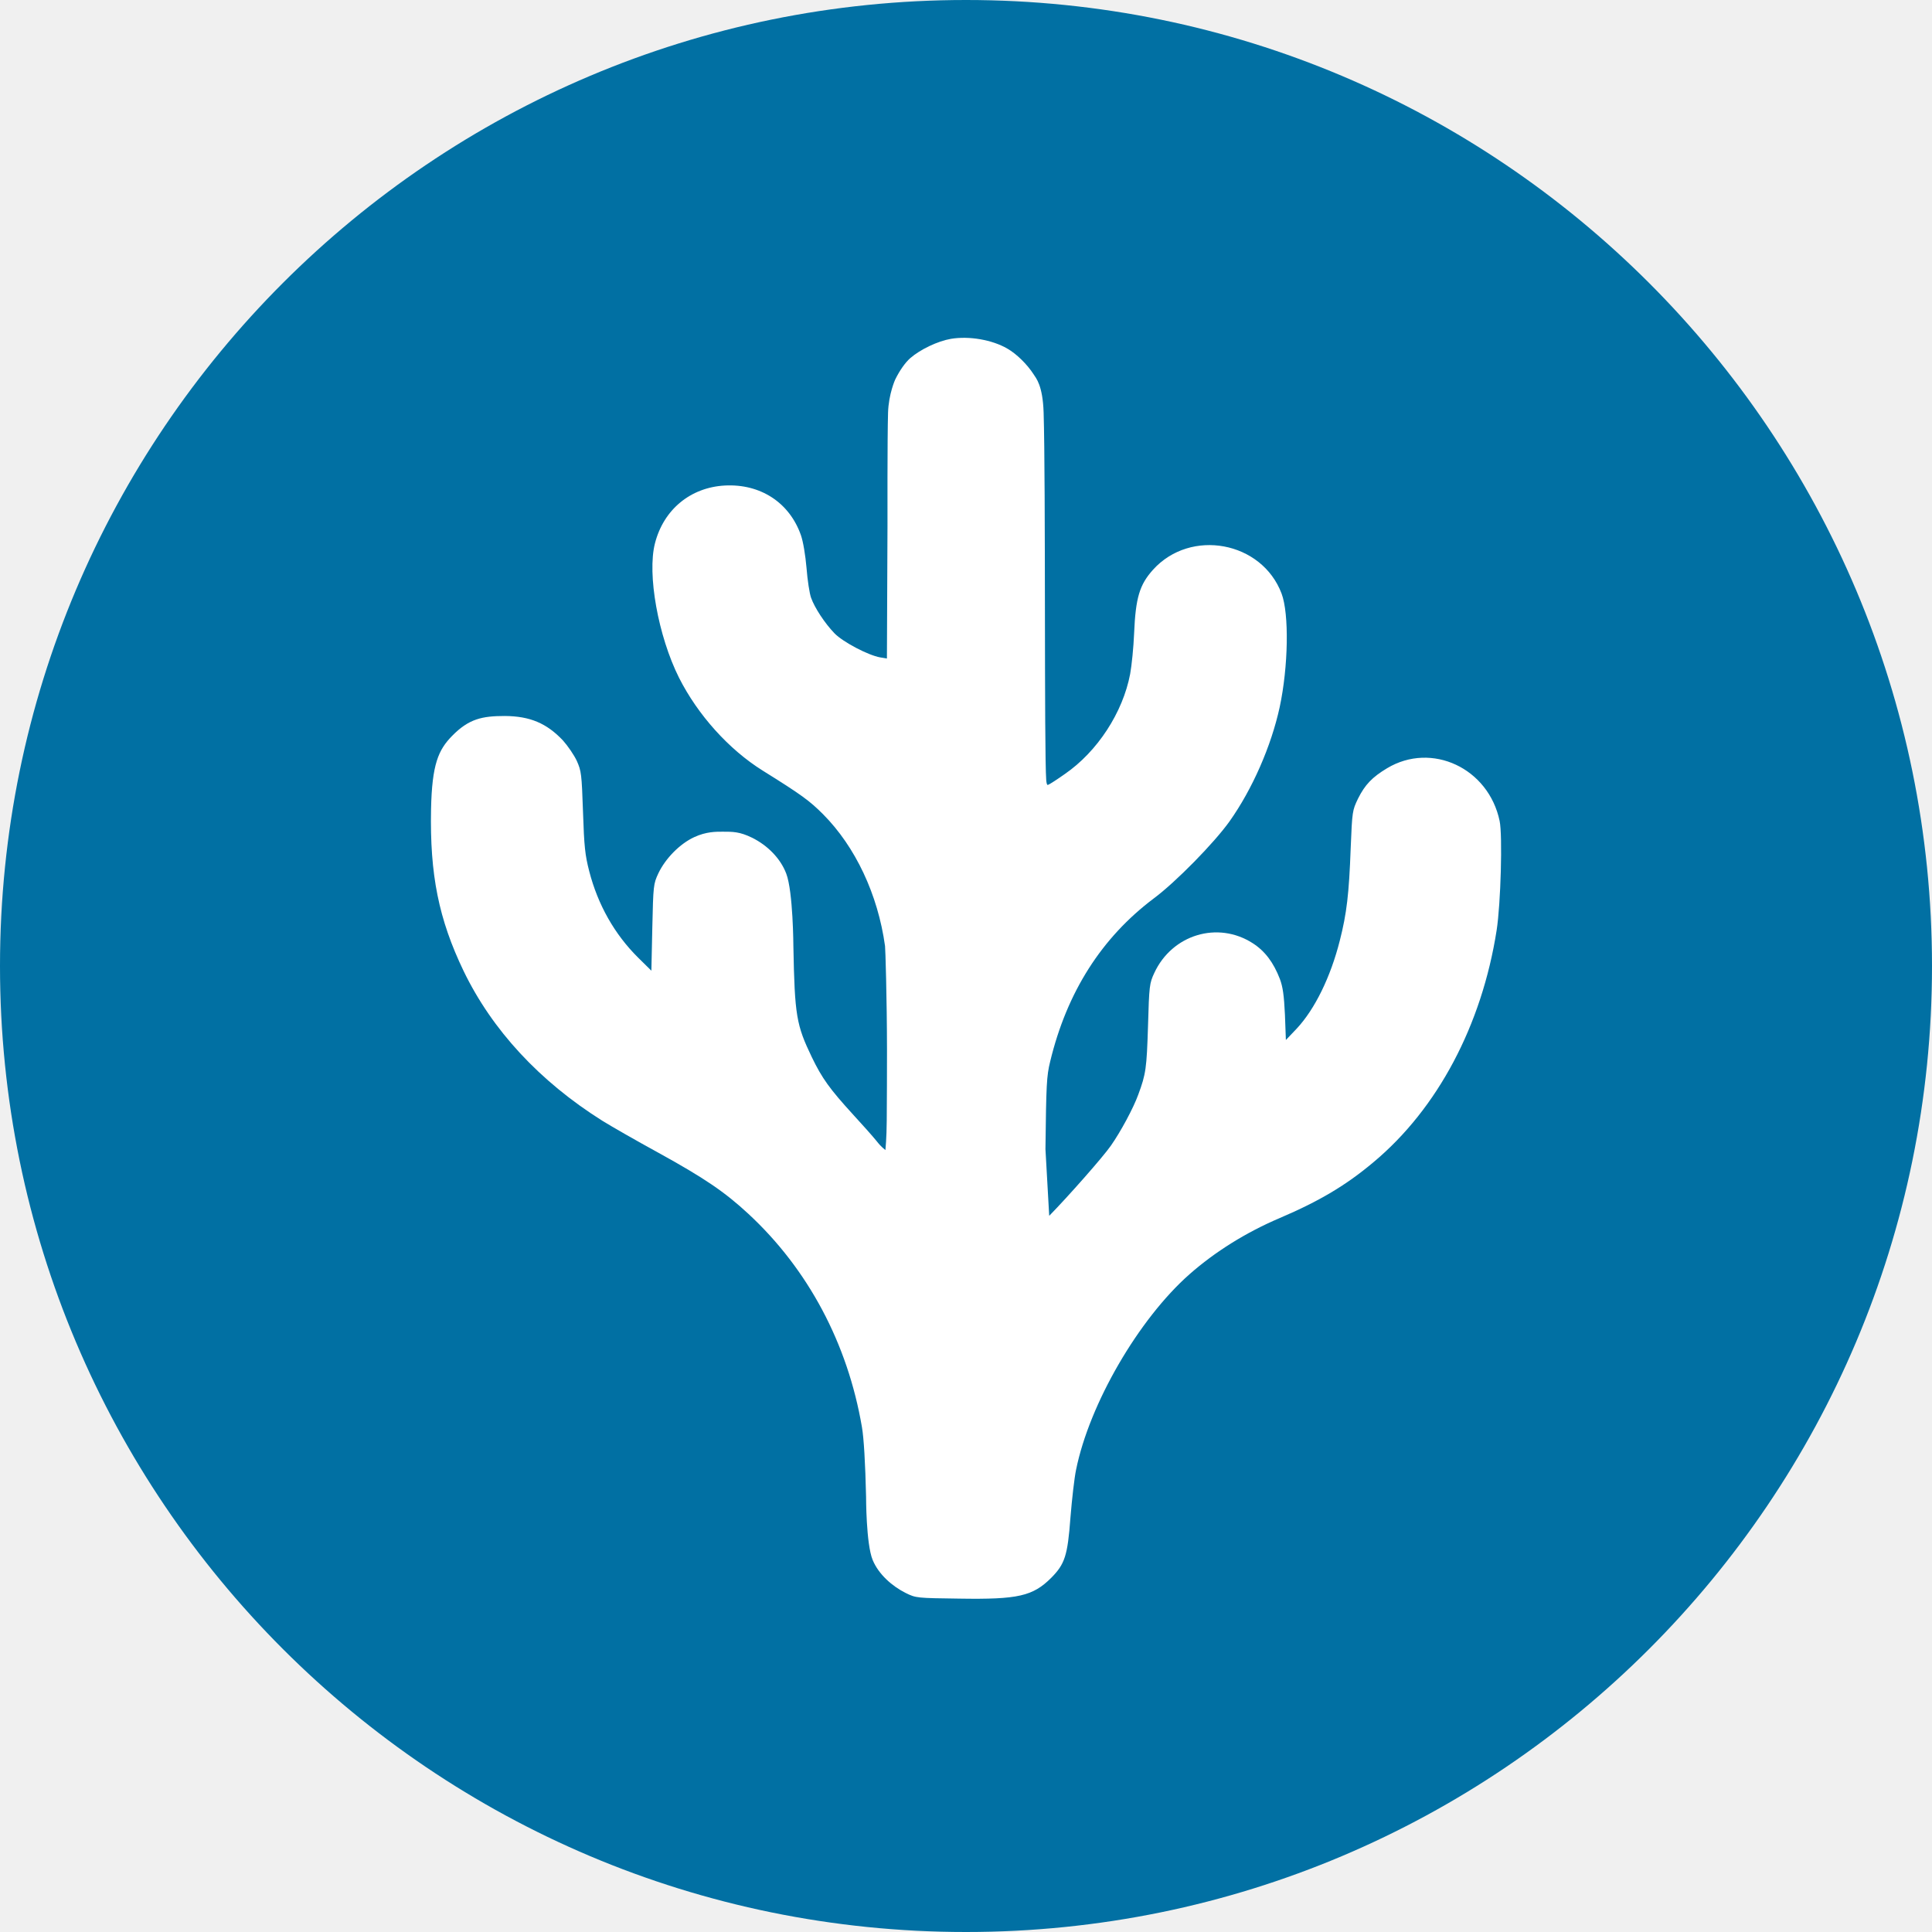
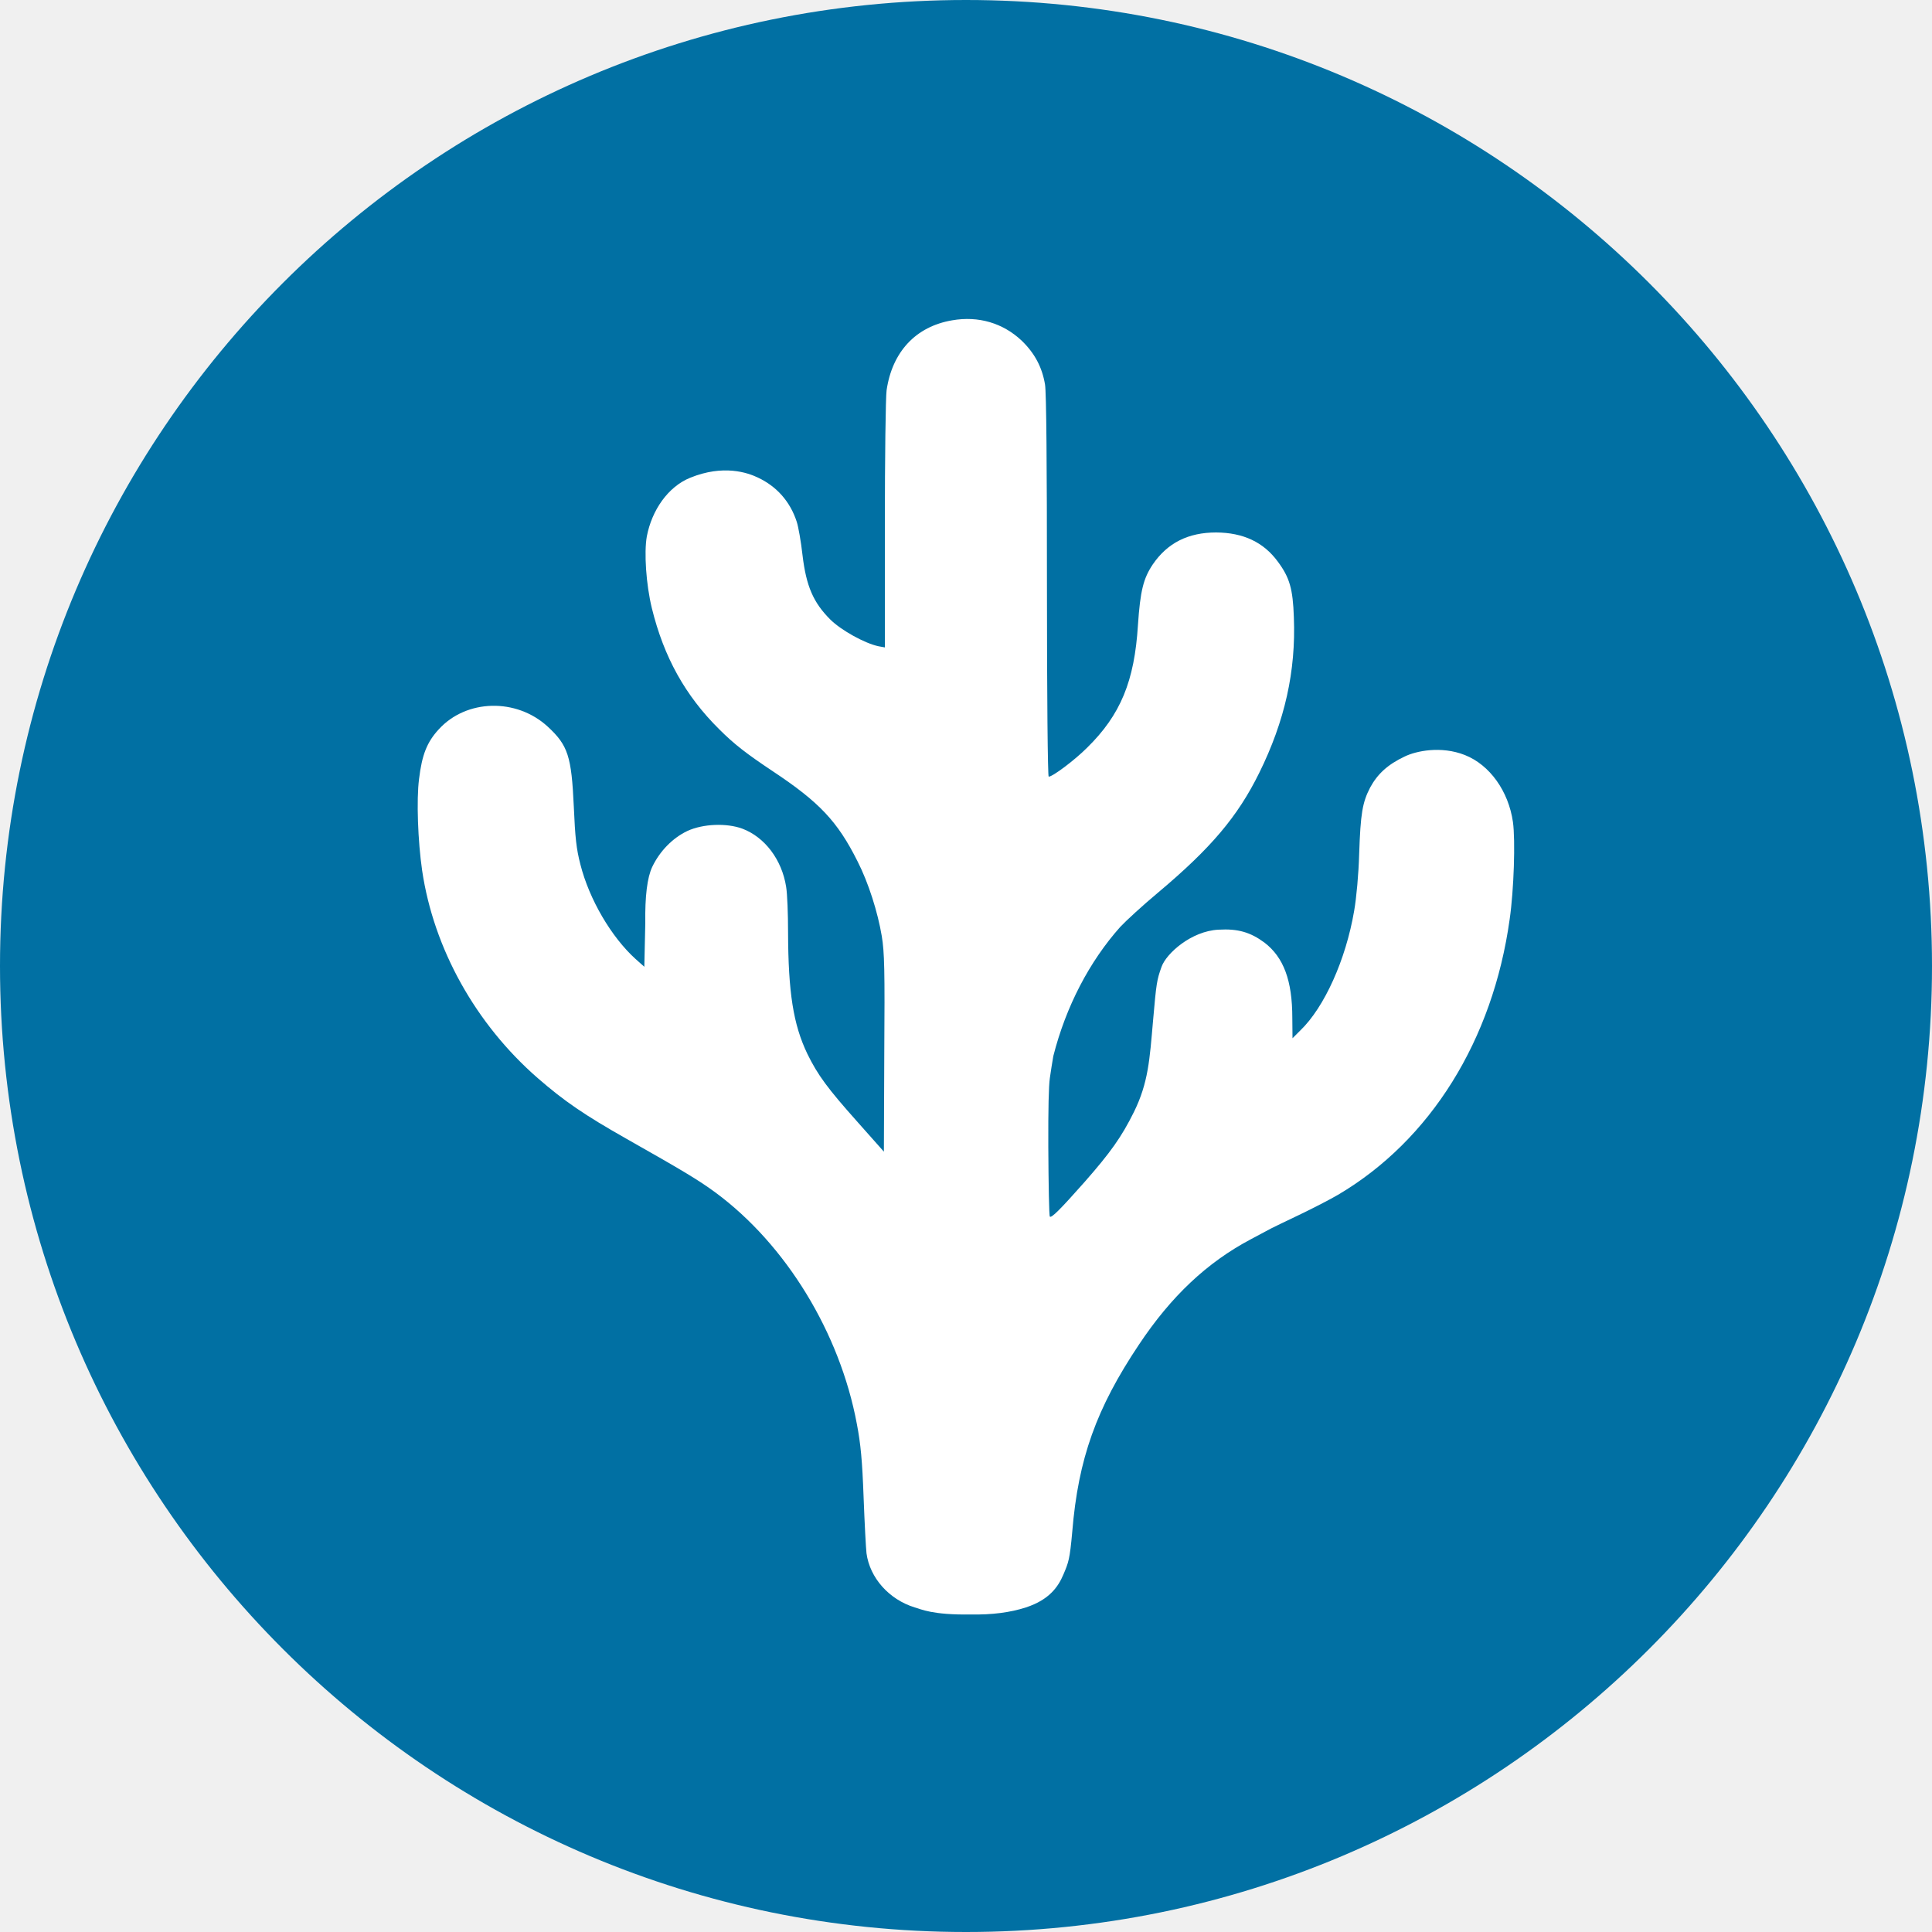
- <svg xmlns="http://www.w3.org/2000/svg" version="1.1" width="1000" height="1000">
-   <g clip-path="url(#SvgjsClipPath1036)">
-     <rect width="1000" height="1000" fill="#0170a3" />
-     <g transform="matrix(0.9722222,0,0,0.9722222,150,150)">
-       <svg version="1.1" width="720" height="720">
-         <svg viewBox="0 0 720 720" xml:space="preserve" fill="#FFFFFF" fill-rule="evenodd" clip-rule="evenodd" stroke-linejoin="round" stroke-miterlimit="2">
-           <path d="M5040,8459C4970,8447 4877,8403 4823,8356C4796,8332 4767,8291 4743,8242C4743,8242 4708.15,8165.936 4705,8066C4700.898,7935.885 4702,7462 4702,7462L4699,6757L4663,6763C4600,6774 4466,6844 4420,6891C4368,6945 4314,7027 4295,7081C4287,7103 4276,7174 4271,7239C4265,7308 4253,7380 4241,7414C4180,7587 4026,7688 3836,7678C3653,7668 3510,7550 3464,7370C3422,7206 3481,6877 3592,6655C3692,6457 3857,6273 4038,6160C4245,6031 4287,6000 4359,5928C4531,5755 4651,5501 4689,5226C4690.807,5212.937 4698.955,4955.709 4699.415,4672.535C4699.618,4547.179 4698.787,4421.822 4698,4296.469C4697.414,4203.009 4691.18,4144.02 4691,4140C4686.726,4144.365 4670.394,4154.065 4644,4188C4623,4214 4566,4278 4518,4330C4395,4465 4354,4521 4299,4635C4217,4806 4208,4855 4201,5225C4201,5225 4199.667,5515.667 4163,5612C4131.717,5694.19 4062,5763 3981,5803C3914.76,5835.559 3877.38,5834.985 3825,5835C3789.279,5835.01 3737.364,5835.798 3673,5806C3597,5771 3520,5693 3482,5613C3456,5557 3455,5549 3450,5325L3445,5095L3374,5165C3249,5289 3160,5446 3114,5625C3092,5710 3087,5757 3081,5940C3074,6143 3072,6158 3048,6212C3033,6244 3000,6292 2974,6321C2887,6413 2798,6450 2665,6451C2544,6451 2473,6436 2384,6345C2311.259,6270.625 2277,6195 2272,5955C2265,5606 2313,5369 2445,5094C2597,4779 2850,4506 3184,4296C3229,4268 3363,4191 3482,4126C3727,3991 3836,3917 3962,3800C4279,3506 4490,3111 4566,2665C4576,2608 4584,2472 4588,2295C4588,2295 4587.833,2043.5 4623,1958C4654.56,1881.27 4727,1818 4799,1782C4854,1755 4858,1755 5085,1752C5397,1747 5476,1765 5574,1863C5646,1936 5661,1980 5676,2183C5684,2281 5697,2396 5706,2438C5777,2789 6039,3240 6310,3479C6445,3598 6611,3702 6790,3778C7001,3868 7144,3953 7290,4076C7631,4361 7866,4805 7945,5310C7967,5451 7977,5816 7961,5892C7902,6174 7599,6315 7362,6173C7282,6125 7244,6085 7207,6011C7177,5948 7176,5945 7168,5746C7159,5503 7147,5400 7110,5255C7061,5061 6977,4890 6881,4787L6823,4726L6818,4861C6813,4964 6807,5008 6791,5051C6757,5139 6712,5199 6647,5241C6461,5361 6217,5288 6122,5082C6097,5028 6095,5015 6089,4800C6082,4577 6078,4545 6037,4435C6011,4363 5943,4237 5891,4163C5850,4104 5665,3894 5563,3790L5543,4145C5547,4487 5549,4534 5568,4611C5657,4981 5842,5271 6120,5480C6237,5567 6441,5775 6523,5890C6645,6062 6745,6291 6790,6498C6836,6713 6841,6995 6800,7103C6695,7381 6316,7451 6116,7230C6044,7150 6023,7081 6015,6891C6012,6816 6002,6719 5994,6675C5955,6469 5819,6261 5646,6142C5605,6113 5565,6087 5556,6084C5549.339,6081.335 5547.337,6107.117 5547.172,6109.25C5535.562,6258.828 5544.882,7694.985 5533.25,8066.375C5528.695,8211.823 5492.955,8249.314 5480,8270C5446,8323 5389,8379 5340,8407C5259,8454 5137,8475 5040,8459Z" fill-rule="nonzero" transform="matrix(.1 0 0 -.1 -152 872)" />
-         </svg>
-       </svg>
-     </g>
-   </g>
-   <defs>
-     <clipPath id="SvgjsClipPath1036">
-       <rect width="1000" height="1000" x="0" y="0" rx="500" ry="500" />
-     </clipPath>
-   </defs>
+ <svg xmlns="http://www.w3.org/2000/svg" viewBox="0 0 500 500">
+   <circle fill="#0170a3" cx="250" cy="250" r="250" />
+   <path d="M224.25 402c-.15-1.25-.5-7.8-.75-14.5-.35-9.5-.75-13.8-1.75-19-4.4-23.6-18.35-46.4-36.55-59.85-4.35-3.2-8.25-5.55-23.1-13.95-10.85-6.15-16.05-9.7-22.95-15.7-16.05-14-26.9-33.45-29.9-53.7-1.1-7.55-1.5-18.3-.8-23.7.75-6.25 2.05-9.55 5.1-12.85 7.15-7.85 20.1-8.15 28.2-.7 5.25 4.85 6.15 7.65 6.75 20.7.35 8.05.65 10.9 1.7 14.95 2.3 9.1 8.05 18.85 14.3 24.5l2.25 2 .25-11.25q-.15-10.5 1.8-14.6c1.95-4.1 5.3-7.5 9.1-9.3 4-1.85 10.1-2.1 14.2-.6 5.85 2.2 10.25 8.05 11.35 15.05.3 1.75.5 7.05.5 11.75.05 15.6 1.35 23.9 5 31.5 2.7 5.5 5.2 8.9 13.05 17.7l6.75 7.6.1-25.4c.15-21.7.05-26.15-.65-30.4-1.05-6.25-3.45-13.8-6.25-19.3-5.2-10.4-9.9-15.35-21.95-23.35-6.75-4.5-9.95-6.95-13.85-10.85-8.8-8.7-14.35-18.7-17.45-31.35-1.5-6.15-2.05-14.45-1.3-18.6 1.3-6.75 5.453-12.807 11.2-15.15 8.64-3.522 14.9-1.3 17.45-.1 4.95 2.3 8.45 6.25 10.15 11.5.4 1.2 1.1 5.1 1.5 8.7.95 7.95 2.8 12.2 7.15 16.55 2.8 2.8 8.95 6.2 12.5 6.95l1.65.3V135.9c0-17.45.2-33.15.45-34.9 1.45-9.95 7.55-16.5 16.95-18.1 6.8-1.2 13.2.7 18.05 5.3 3.35 3.25 5.25 6.85 6 11.3.35 2.1.5 20.75.5 52.35 0 28.2.2 49.15.45 49.15 1.05 0 6.75-4.3 9.95-7.5 8.65-8.5 12.25-17.2 13.15-31.75.6-8.85 1.4-12.05 3.85-15.7 3.8-5.55 9.15-8.25 16.4-8.25 7 .05 12.25 2.5 15.95 7.55 3.05 4.1 3.9 7.05 4.15 14.4.55 14-2.35 26.85-8.95 40.25-5.6 11.35-12.5 19.5-26.25 31.05-3.9 3.25-8.25 7.25-9.7 8.8-8 8.95-14.1 20.65-17.35 33.45q-.45 2.582-.9 5.7t-.4 17.65c.05 9.85.2 18.05.4 18.2.4.45 2.65-1.8 8.9-8.85 6.85-7.8 9.65-11.75 12.85-18.2 3.75-7.6 4.085-13.653 4.95-23.55s.977-10.597 2.212-14.05 7.688-9.25 14.738-9.6c5-.3 8.25.65 11.9 3.35 4.95 3.8 7.2 9.8 7.2 19.5l.05 5.25 2-2c6.25-6 11.8-18.35 13.95-30.95.6-3.45 1.15-9.5 1.3-14.7.35-10.55.85-13.4 2.85-17.25 1.9-3.5 4.55-5.95 8.9-8 2.95-1.45 9.427-2.835 15.6-.4 6.451 2.545 11.3 9.35 12.45 17.35.65 4.7.25 17.55-.85 25.15-4.35 31.3-20.5 57.2-44.4 71.3-1.95 1.15-6.5 3.5-10.05 5.2-3.6 1.7-6.85 3.3-7.25 3.5-.45.25-2.8 1.5-5.25 2.8-11.35 6-20.65 14.75-29 27.3-11 16.45-15.7 29.5-17.25 48.4-.65 7.25-.967 7.956-2.3 11.1s-3.635 6.525-9.7 8.5q-6.065 1.975-14.24 1.825c-10.05.15-12.867-1.375-14.517-1.825-6.7-2.05-11.643-7.7-12.493-14" fill="#fff" fill-rule="evenodd" />
</svg>
